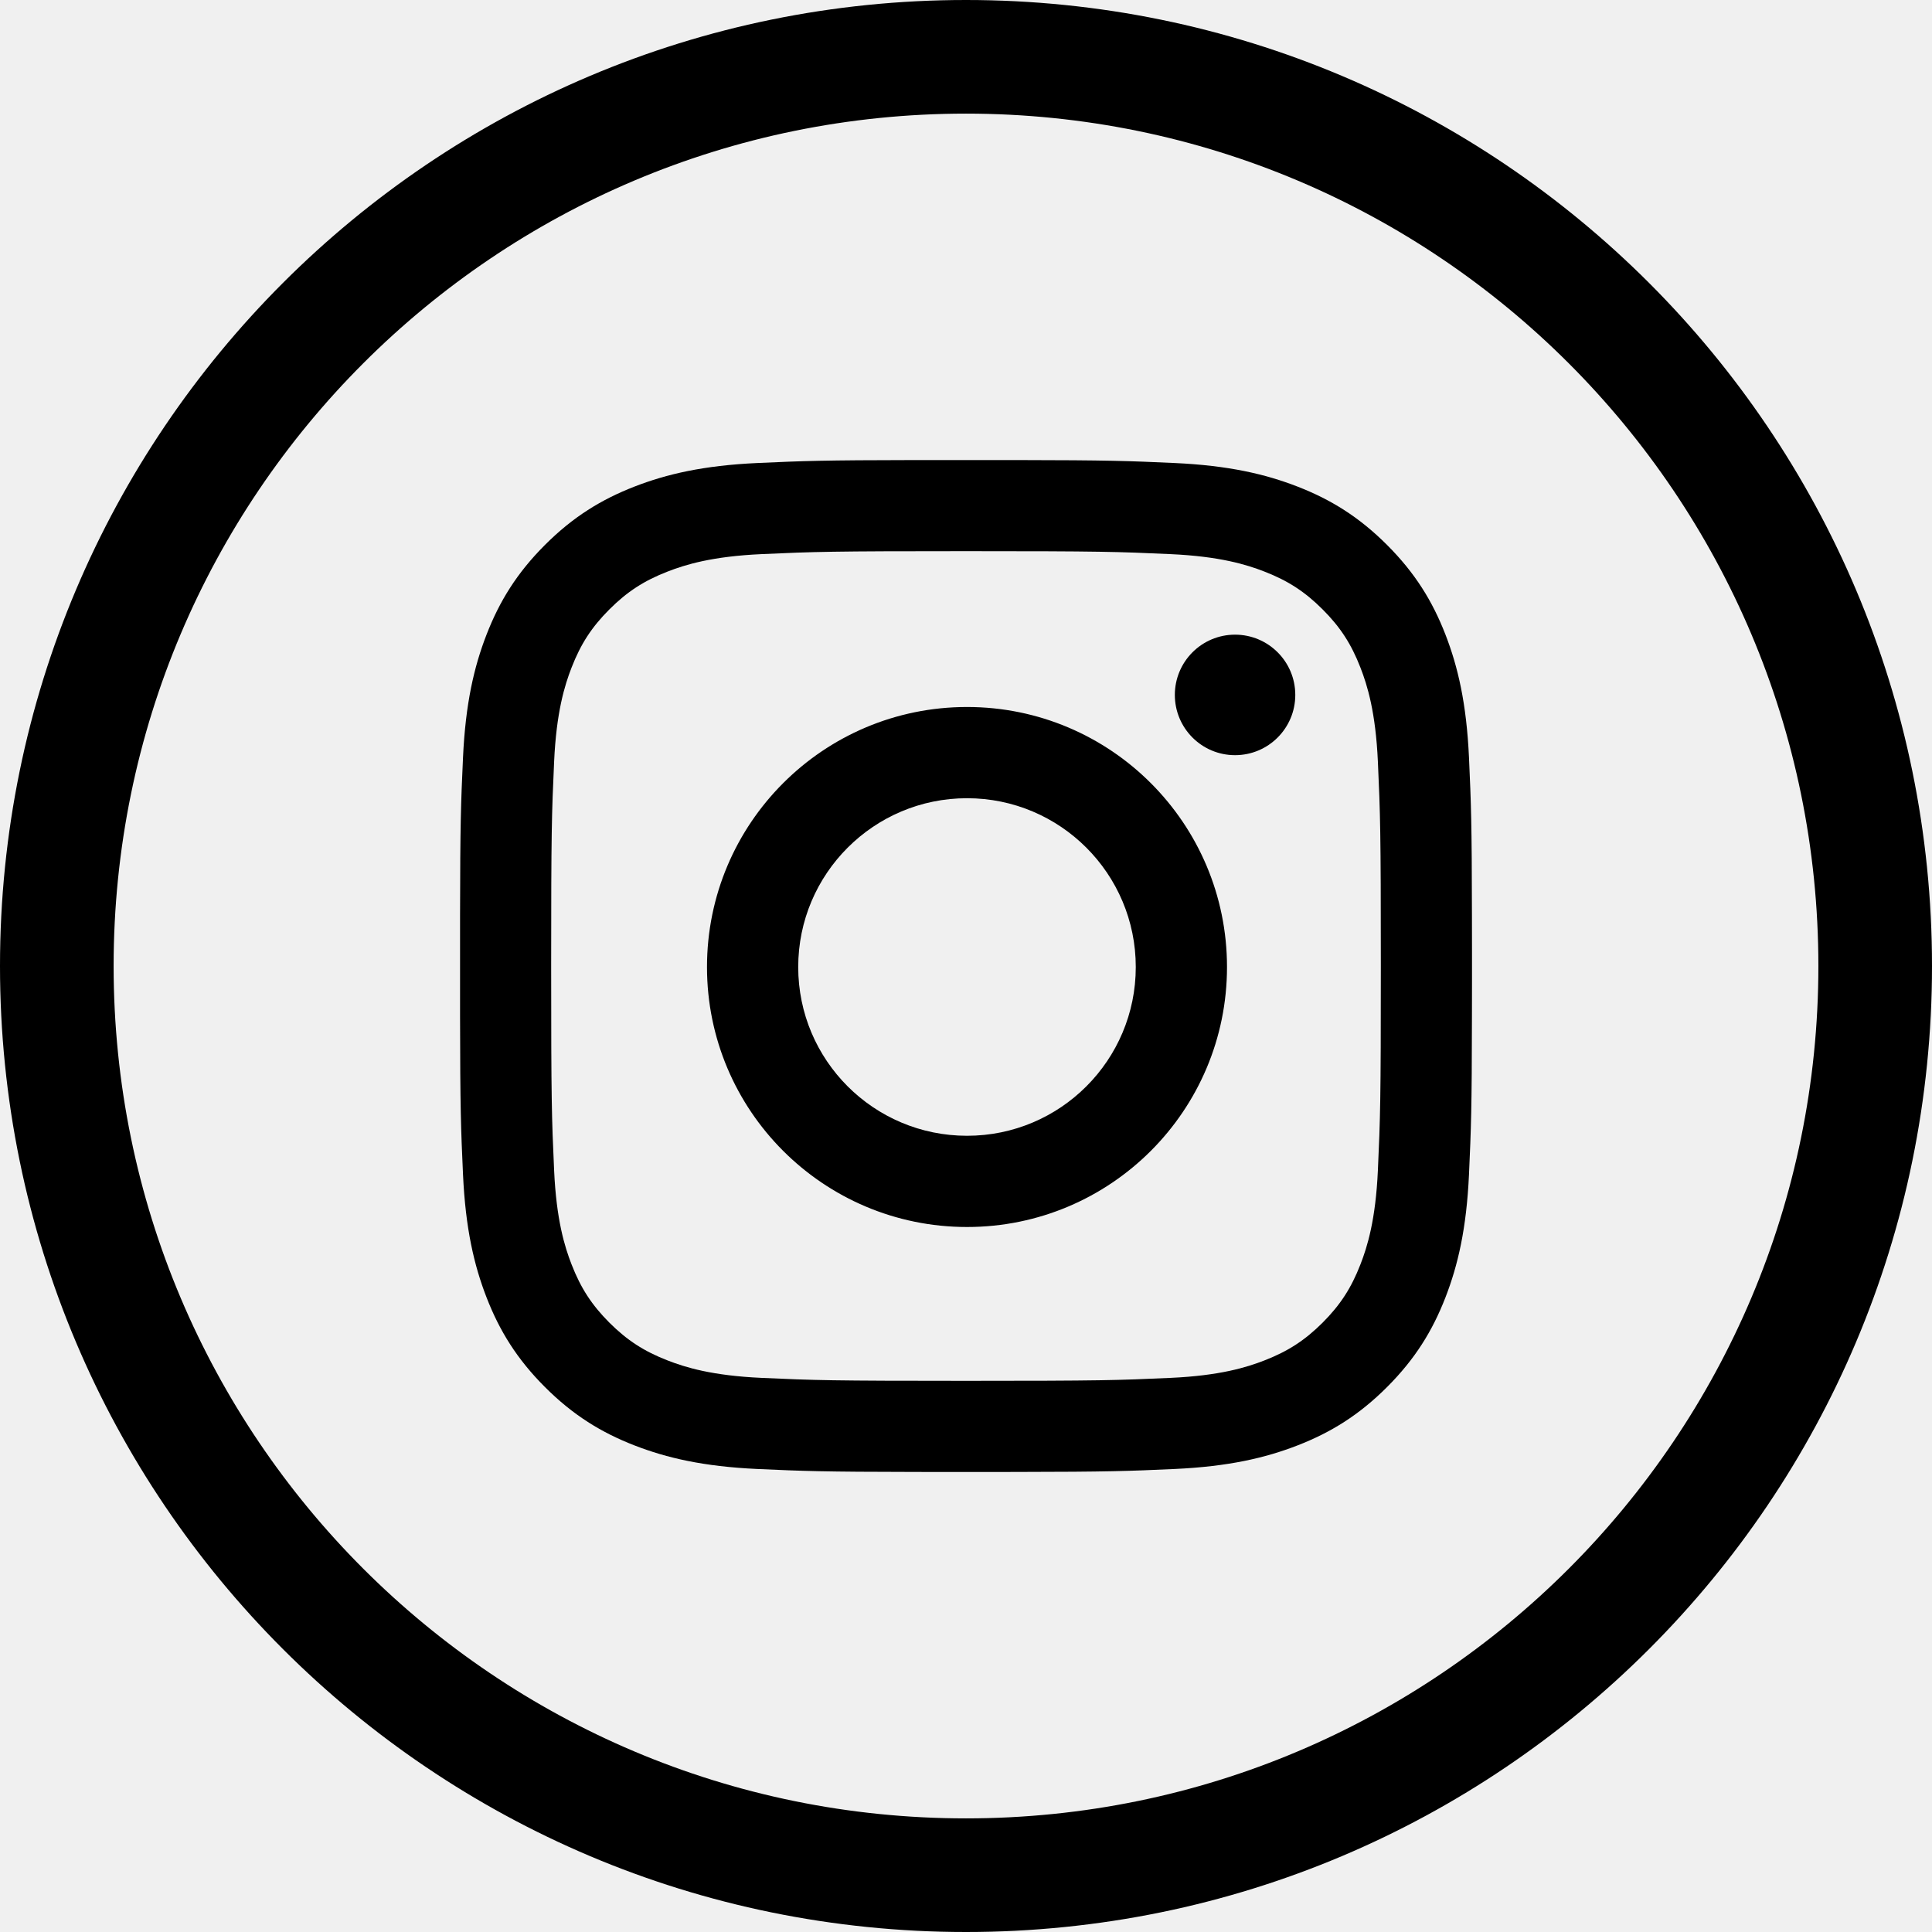
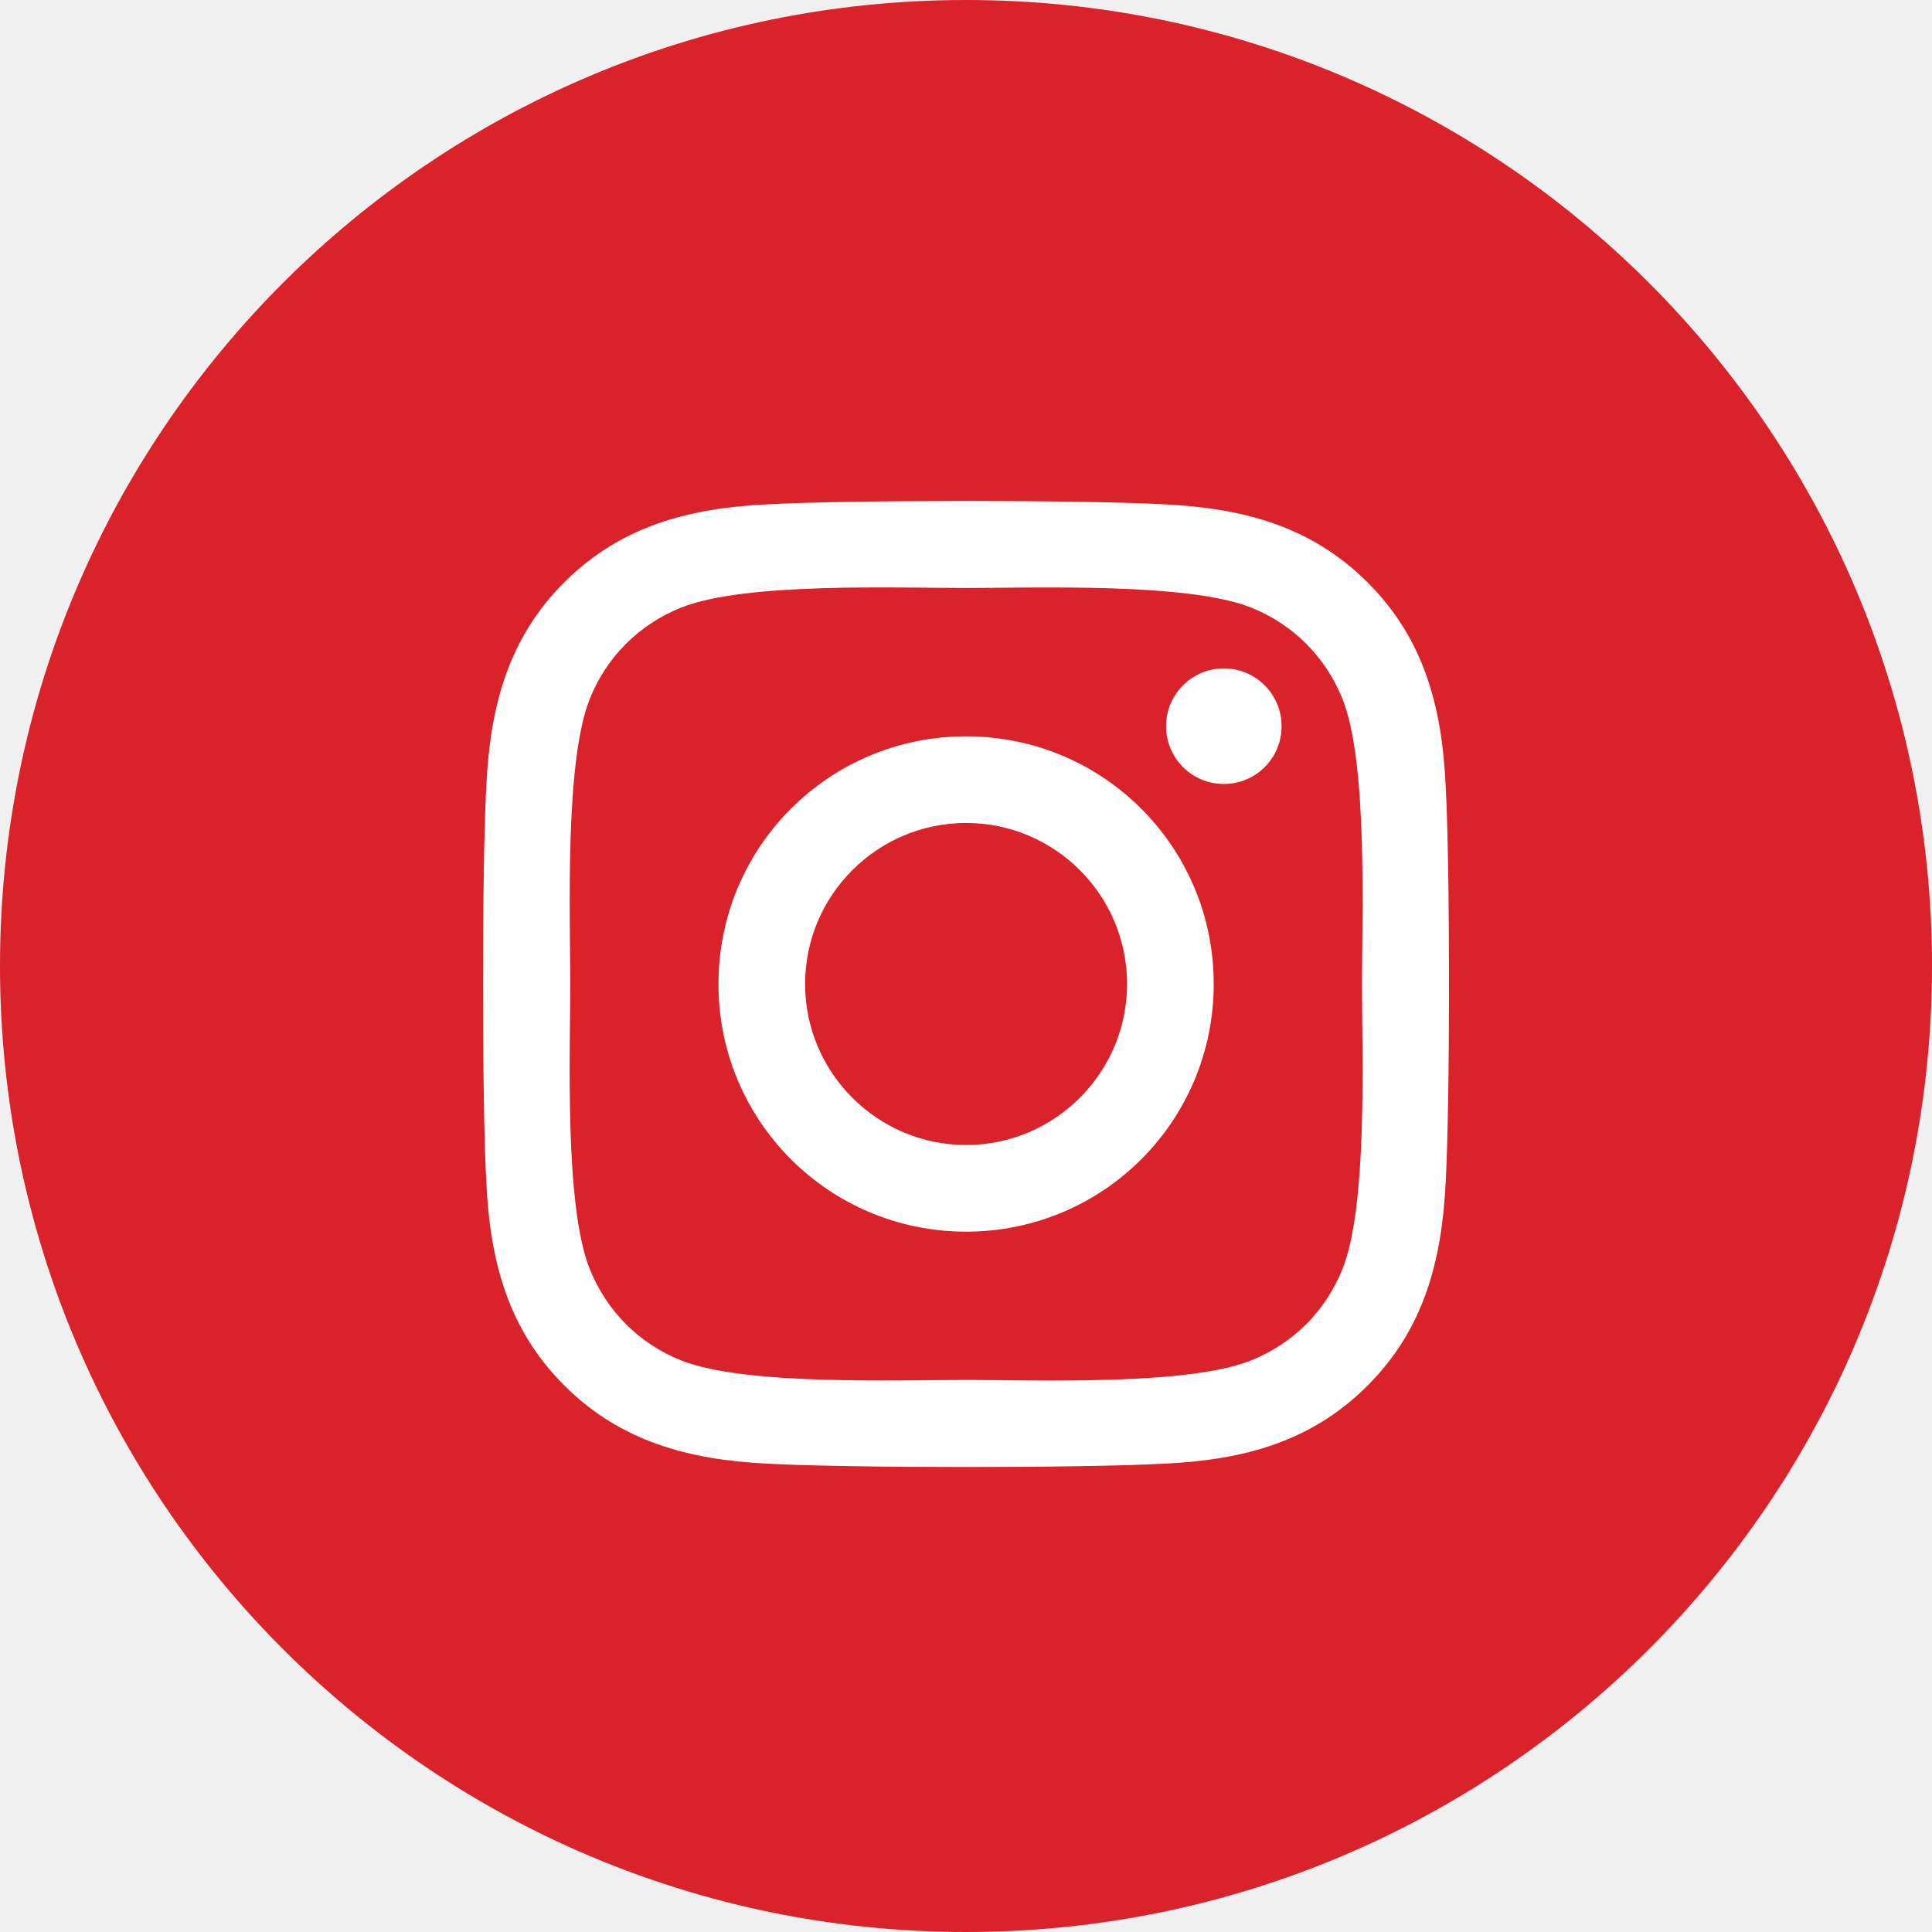
<svg xmlns="http://www.w3.org/2000/svg" width="32" height="32" viewBox="0 0 32 32" fill="none">
-   <g clip-path="url(#clip0_2137_28441)">
-     <path fill-rule="evenodd" clip-rule="evenodd" d="M16 1.882C8.203 1.882 1.882 8.203 1.882 16C1.882 23.797 8.203 30.118 16 30.118C23.797 30.118 30.118 23.797 30.118 16C30.118 8.203 23.797 1.882 16 1.882ZM0 16C0 7.163 7.163 0 16 0C24.837 0 32 7.163 32 16C32 24.837 24.837 32 16 32C7.163 32 0 24.837 0 16Z" fill="black" />
-     <path fill-rule="evenodd" clip-rule="evenodd" d="M16 9.129C18.238 9.129 18.503 9.138 19.387 9.178C20.204 9.215 20.648 9.352 20.943 9.467C21.334 9.619 21.613 9.8 21.907 10.094C22.2 10.387 22.381 10.666 22.533 11.057C22.648 11.352 22.785 11.796 22.822 12.613C22.862 13.497 22.871 13.762 22.871 16C22.871 18.238 22.862 18.503 22.822 19.387C22.785 20.204 22.648 20.648 22.533 20.943C22.381 21.334 22.2 21.613 21.907 21.907C21.613 22.2 21.334 22.381 20.943 22.533C20.648 22.648 20.204 22.785 19.387 22.822C18.503 22.862 18.238 22.871 16 22.871C13.762 22.871 13.497 22.862 12.613 22.822C11.796 22.785 11.352 22.648 11.057 22.533C10.666 22.381 10.387 22.2 10.093 21.907C9.8 21.613 9.619 21.334 9.467 20.943C9.352 20.648 9.215 20.204 9.178 19.387C9.138 18.503 9.129 18.238 9.129 16C9.129 13.762 9.138 13.497 9.178 12.613C9.215 11.796 9.352 11.352 9.467 11.057C9.619 10.666 9.8 10.387 10.093 10.094C10.387 9.8 10.666 9.619 11.057 9.467C11.352 9.352 11.796 9.215 12.613 9.178C13.497 9.138 13.762 9.129 16 9.129ZM16.835 7.62C18.366 7.622 18.685 7.634 19.455 7.669C20.348 7.71 20.957 7.852 21.49 8.059C22.041 8.273 22.508 8.56 22.974 9.026C23.44 9.492 23.727 9.959 23.941 10.51C24.148 11.043 24.29 11.652 24.331 12.545C24.366 13.315 24.378 13.633 24.38 15.165L24.381 15.771L24.381 16C24.381 16.078 24.381 16.155 24.381 16.229L24.38 16.835C24.378 18.366 24.366 18.685 24.331 19.455C24.29 20.348 24.148 20.957 23.941 21.49C23.727 22.041 23.44 22.508 22.974 22.974C22.508 23.44 22.041 23.727 21.49 23.941C20.957 24.148 20.348 24.29 19.455 24.331C18.685 24.366 18.366 24.378 16.835 24.38L16.228 24.381L16 24.381C15.921 24.381 15.845 24.381 15.771 24.381L15.165 24.38C13.633 24.378 13.315 24.366 12.544 24.331C11.652 24.29 11.043 24.148 10.51 23.941C9.959 23.727 9.492 23.44 9.026 22.974C8.56 22.508 8.273 22.041 8.059 21.49C7.852 20.957 7.71 20.348 7.669 19.455C7.634 18.685 7.622 18.366 7.62 16.835V15.165C7.622 13.633 7.634 13.315 7.669 12.545C7.71 11.652 7.852 11.043 8.059 10.51C8.273 9.959 8.56 9.492 9.026 9.026C9.492 8.56 9.959 8.273 10.51 8.059C11.043 7.852 11.652 7.71 12.544 7.669C13.315 7.634 13.633 7.622 15.165 7.62H16.835ZM16.017 11.71C13.638 11.71 11.71 13.638 11.71 16.017C11.71 18.395 13.638 20.323 16.017 20.323C18.395 20.323 20.323 18.395 20.323 16.017C20.323 13.638 18.395 11.71 16.017 11.71ZM16.017 13.221C17.561 13.221 18.812 14.473 18.812 16.017C18.812 17.561 17.561 18.812 16.017 18.812C14.473 18.812 13.221 17.561 13.221 16.017C13.221 14.473 14.473 13.221 16.017 13.221ZM20.456 10.512C19.905 10.512 19.459 10.959 19.459 11.51C19.459 12.061 19.905 12.508 20.456 12.508C21.008 12.508 21.454 12.061 21.454 11.51C21.454 10.959 21.008 10.512 20.456 10.512Z" fill="black" />
+   <g clip-path="url(#clip0_2369_25837)">
+     <circle cx="16" cy="16" r="16" fill="#D9222A" />
+     <path d="M16.002 12.196C13.732 12.196 11.9 14.027 11.9 16.298C11.9 18.569 13.732 20.4 16.002 20.4C18.272 20.4 20.103 18.569 20.103 16.298C20.103 14.027 18.272 12.196 16.002 12.196ZM16.002 18.965C14.535 18.965 13.335 17.769 13.335 16.298C13.335 14.827 14.531 13.631 16.002 13.631C17.472 13.631 18.668 14.827 18.668 16.298C18.668 17.769 17.469 18.965 16.002 18.965V18.965ZM21.227 12.028C21.227 12.56 20.799 12.985 20.271 12.985C19.739 12.985 19.314 12.556 19.314 12.028C19.314 11.499 19.743 11.071 20.271 11.071C20.799 11.071 21.227 11.499 21.227 12.028ZM23.944 12.999C23.883 11.717 23.59 10.582 22.652 9.647C21.716 8.711 20.581 8.418 19.3 8.354C17.979 8.279 14.021 8.279 12.7 8.354C11.422 8.415 10.287 8.708 9.348 9.643C8.41 10.578 8.12 11.714 8.056 12.995C7.981 14.316 7.981 18.276 8.056 19.597C8.117 20.878 8.41 22.014 9.348 22.949C10.287 23.885 11.419 24.177 12.7 24.242C14.021 24.317 17.979 24.317 19.3 24.242C20.581 24.181 21.716 23.888 22.652 22.949C23.587 22.014 23.88 20.878 23.944 19.597C24.019 18.276 24.019 14.32 23.944 12.999V12.999ZM22.238 21.014C21.959 21.714 21.42 22.253 20.717 22.535C19.664 22.953 17.165 22.856 16.002 22.856C14.838 22.856 12.336 22.949 11.287 22.535C10.587 22.257 10.048 21.718 9.766 21.014C9.348 19.961 9.445 17.462 9.445 16.298C9.445 15.134 9.352 12.631 9.766 11.582C10.044 10.882 10.583 10.343 11.287 10.061C12.339 9.643 14.838 9.739 16.002 9.739C17.165 9.739 19.668 9.647 20.717 10.061C21.417 10.339 21.956 10.878 22.238 11.582C22.655 12.635 22.559 15.134 22.559 16.298C22.559 17.462 22.655 19.965 22.238 21.014Z" fill="white" />
  </g>
  <defs>
-     <clipPath id="clip0_2137_28441">
+     <clipPath id="clip0_2369_25837">
      <rect width="32" height="32" fill="white" />
    </clipPath>
  </defs>
</svg>
